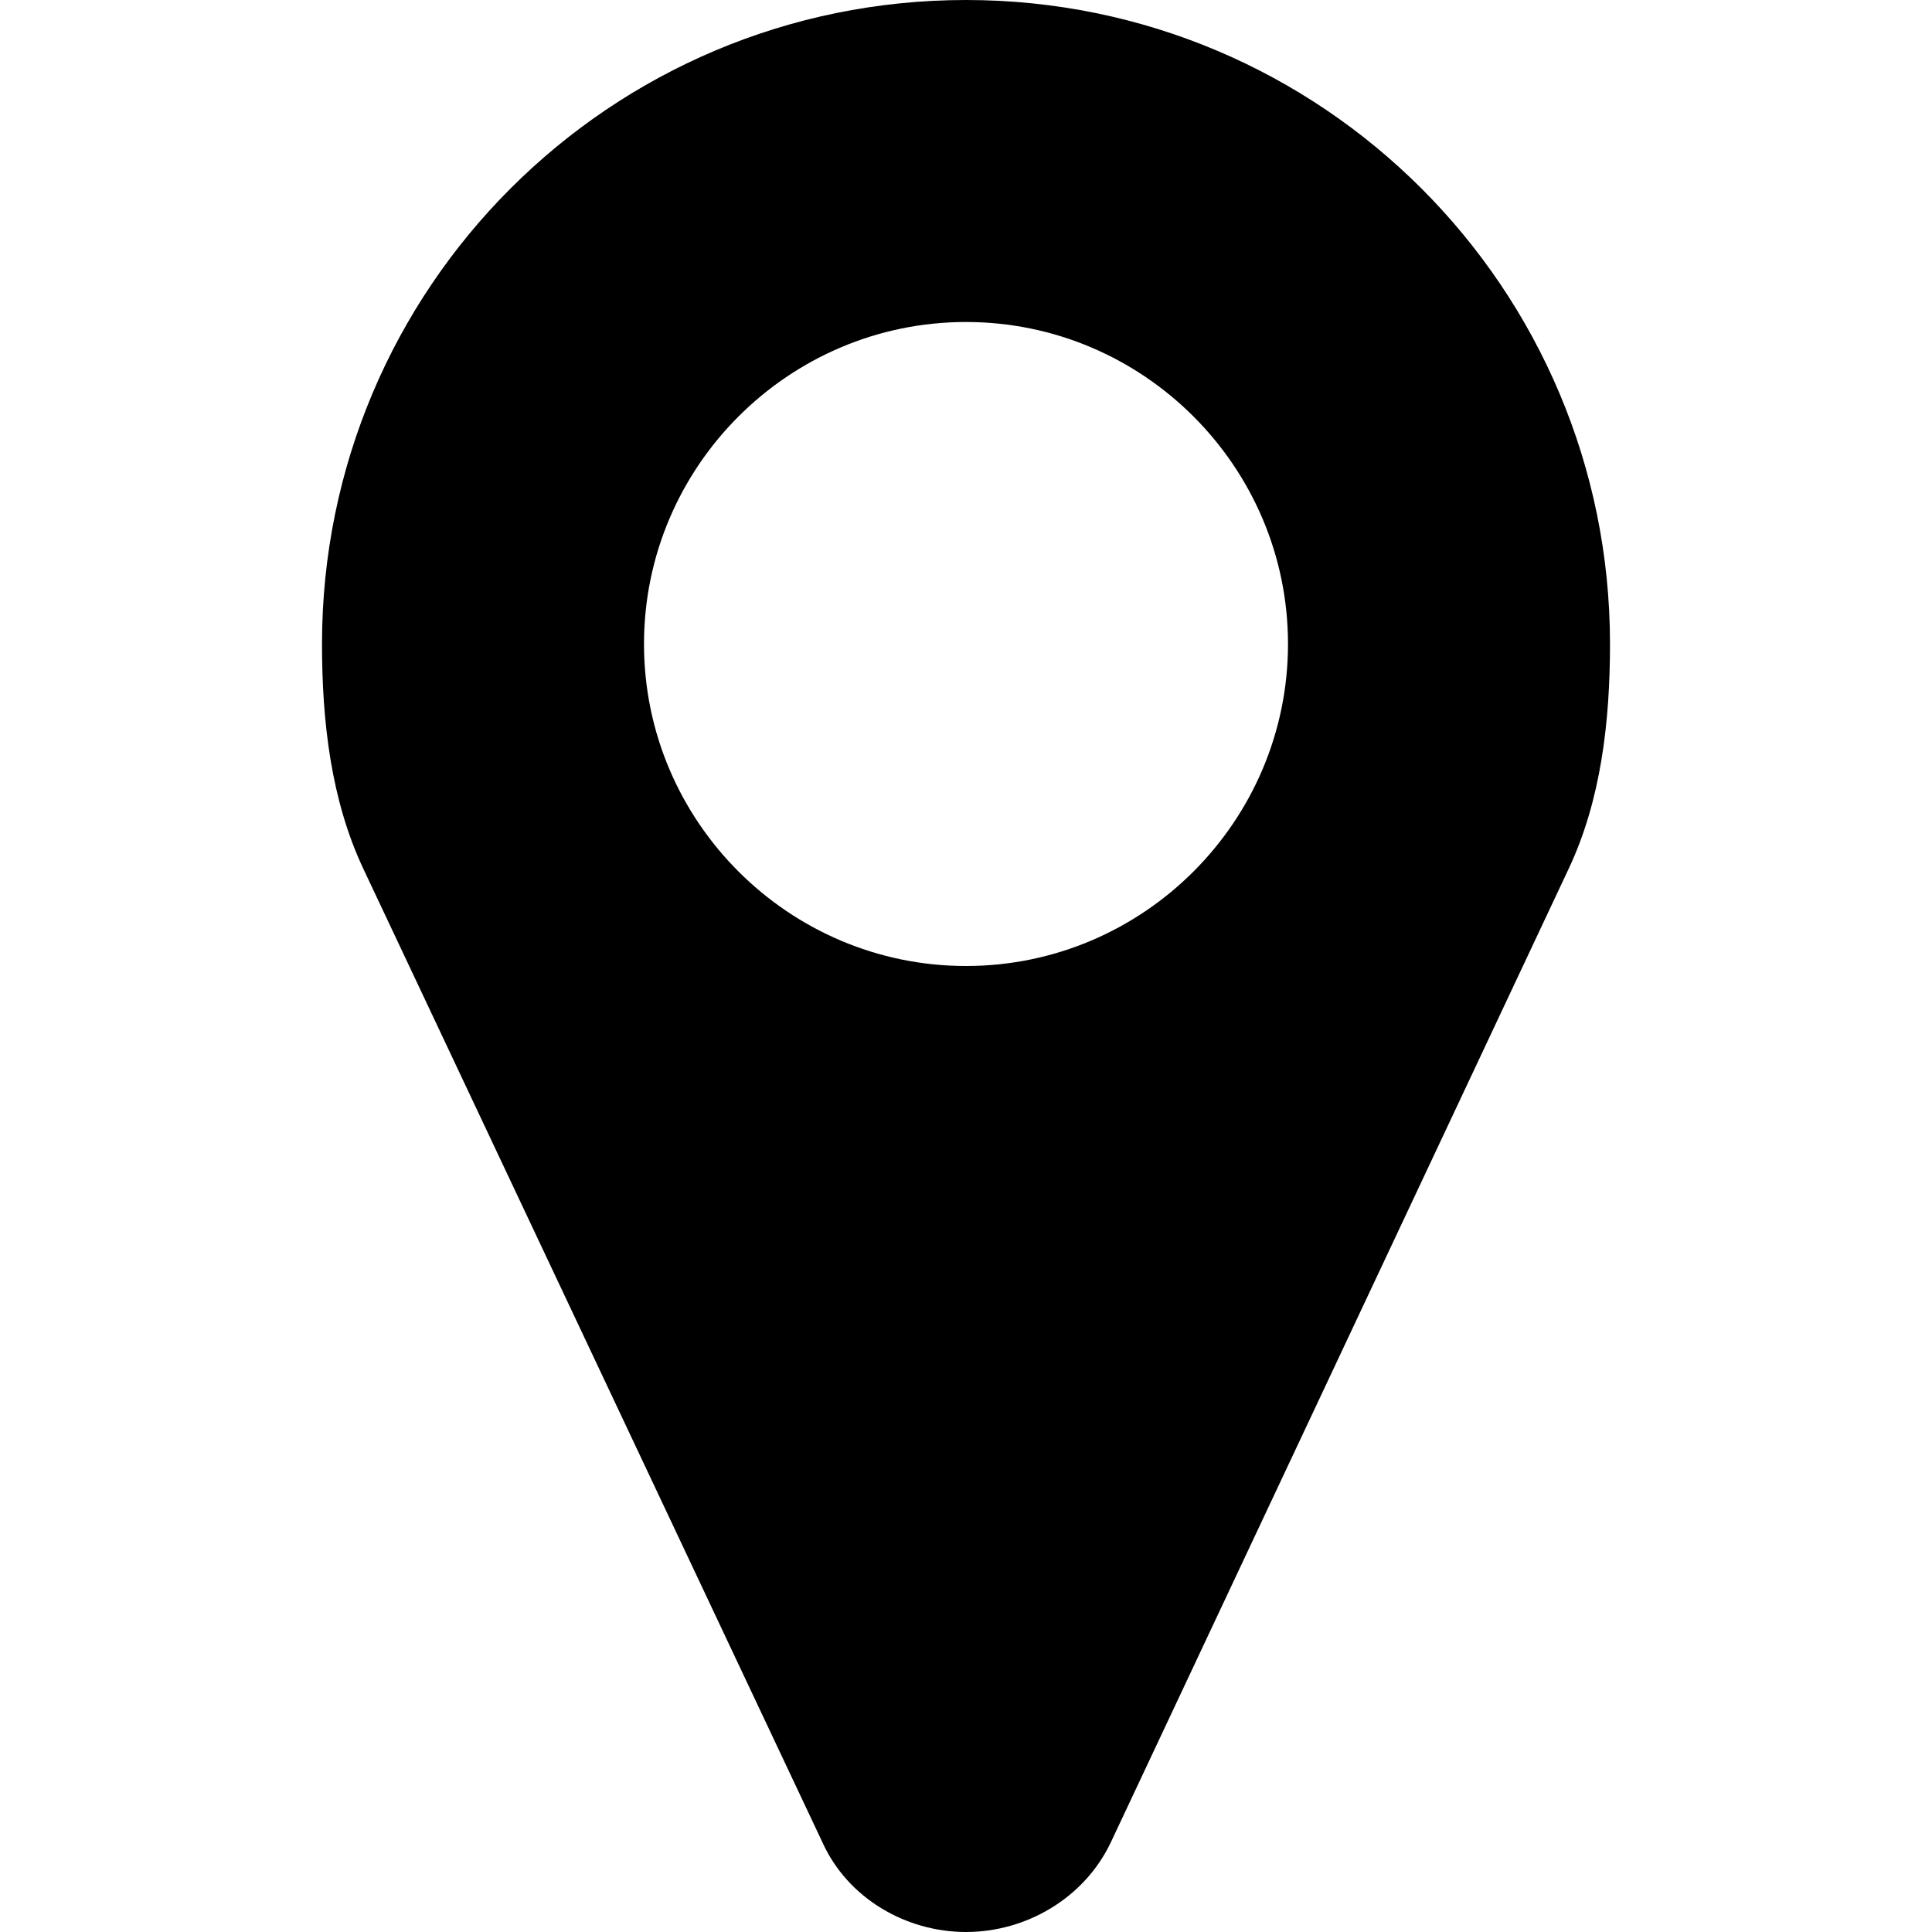
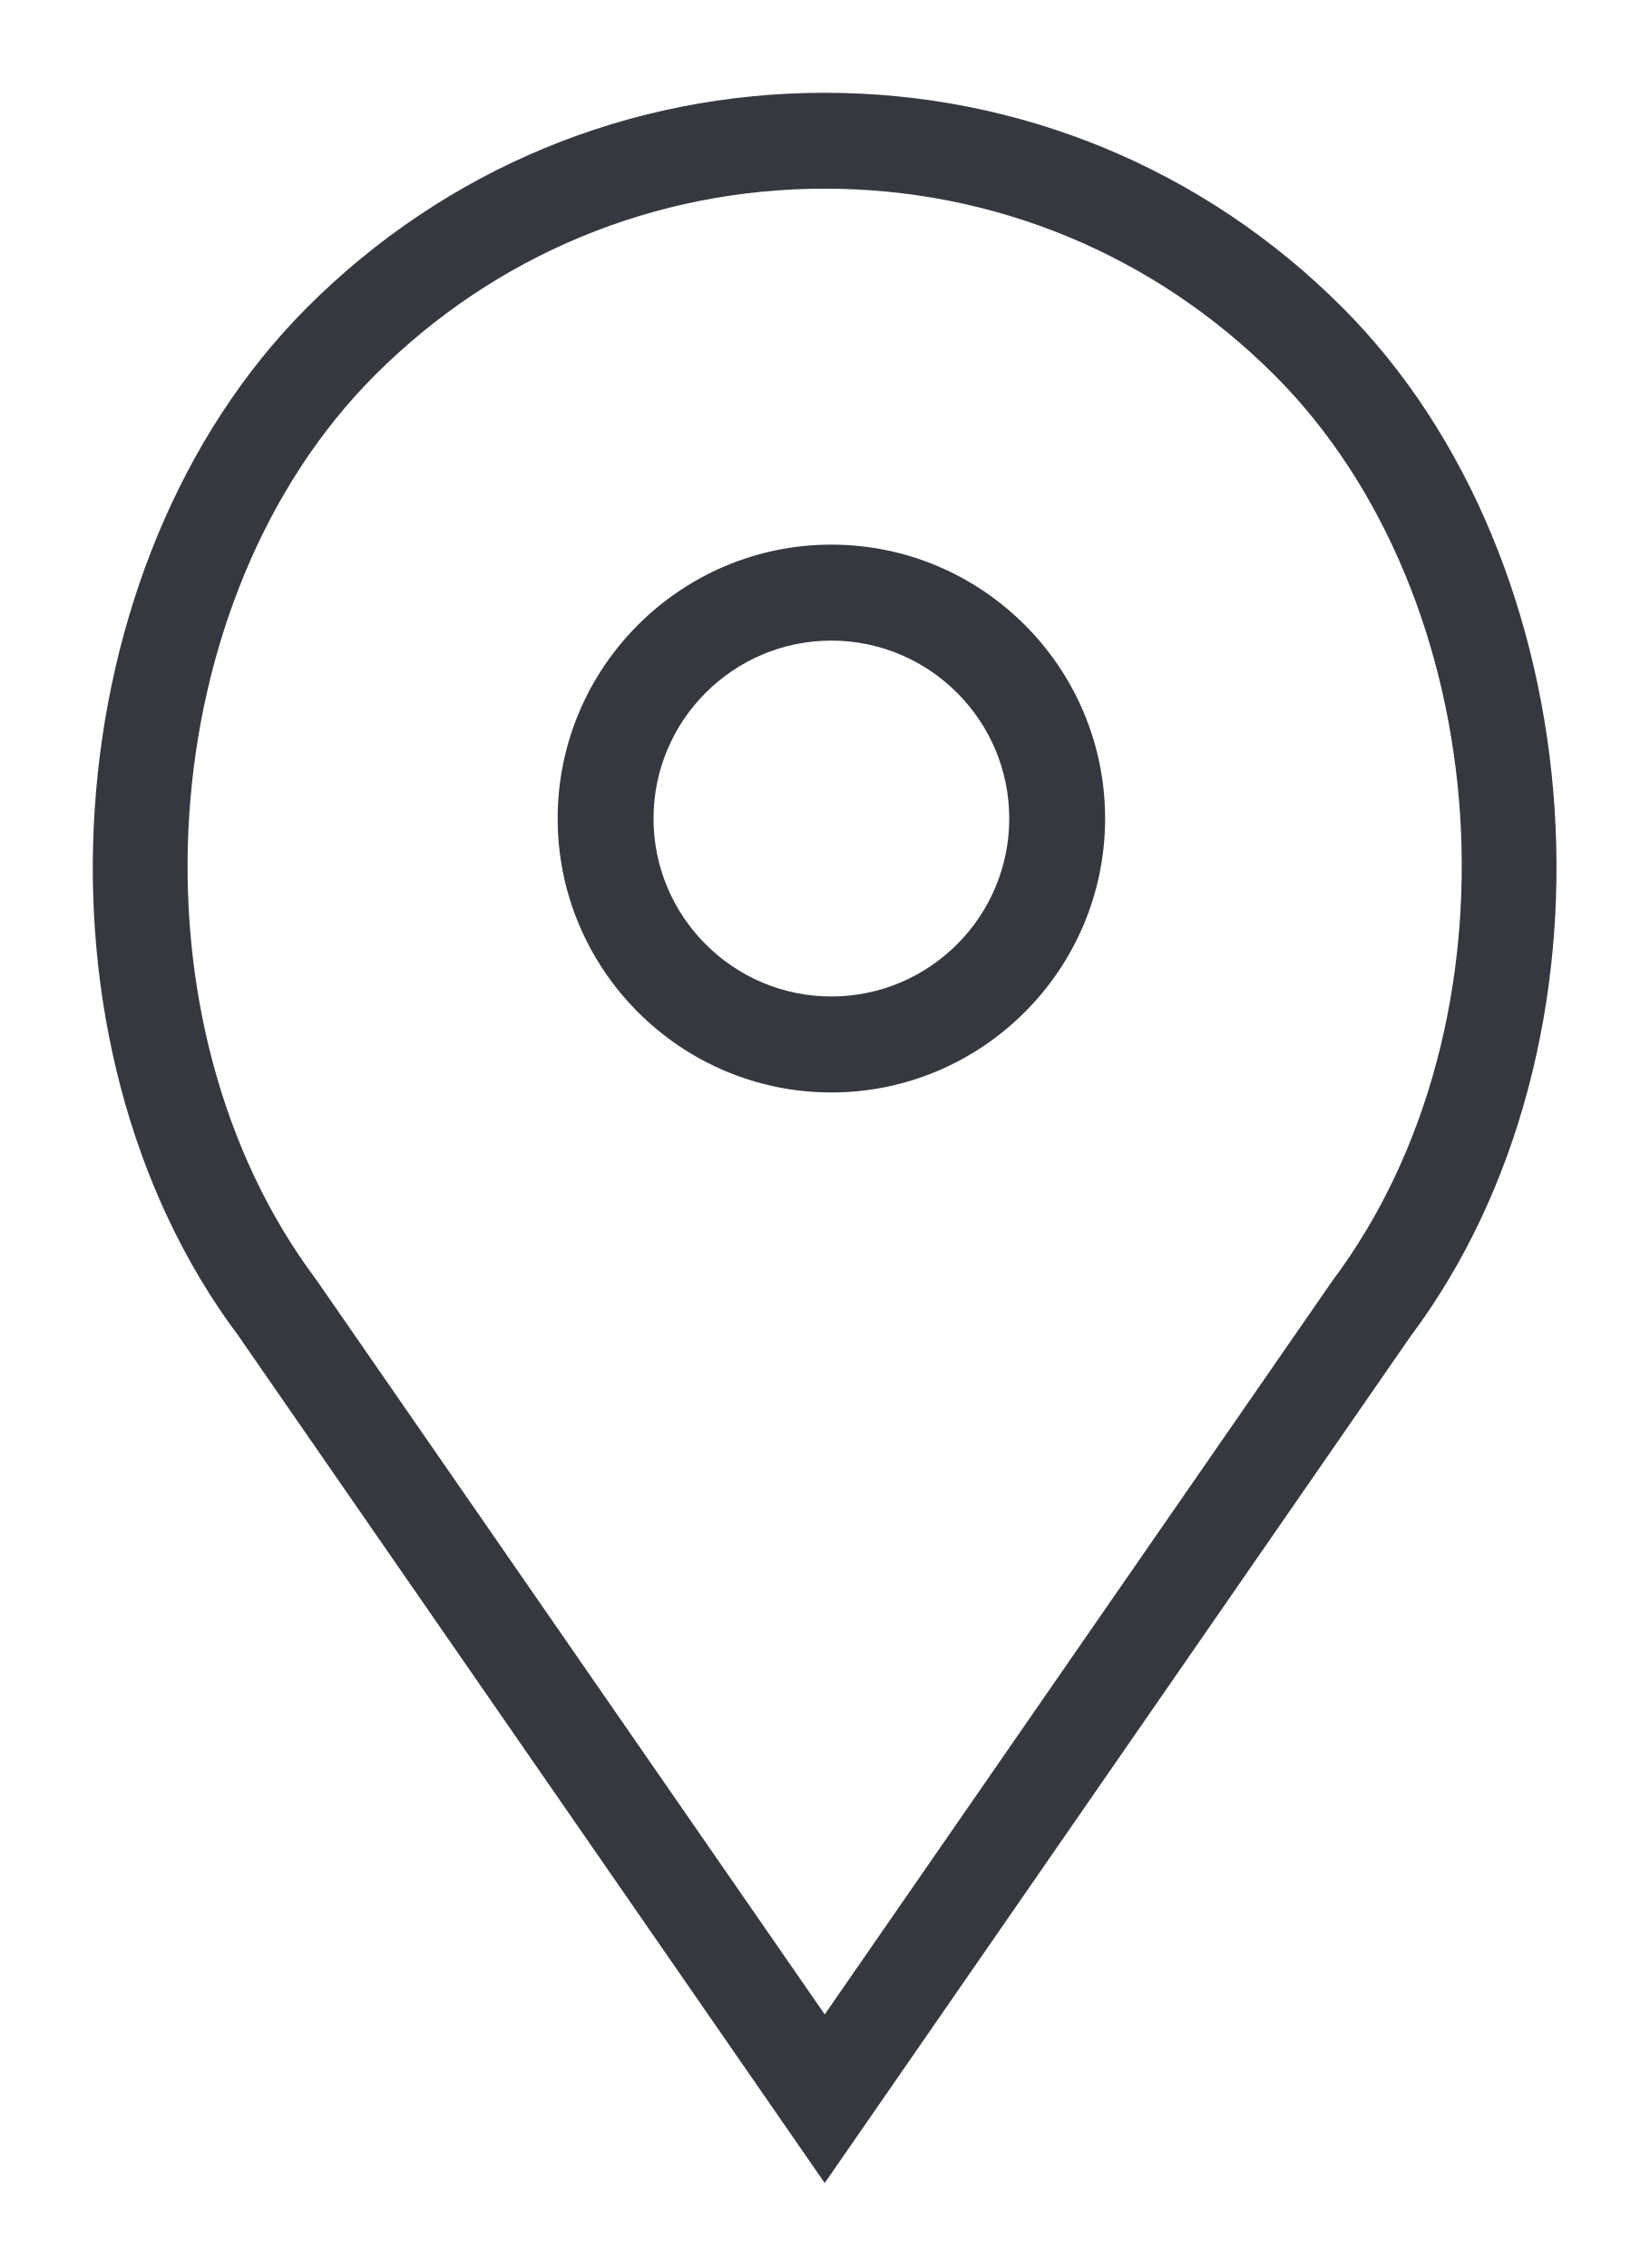
- <svg xmlns="http://www.w3.org/2000/svg" width="20px" height="20px" viewBox="0 0 60 60" version="1.1">
-   <path d="M40,20 C40,14.492 35.508,10 30,10 C24.492,10 20,14.492 20,20 C20,25.508 24.492,30 30,30 C35.508,30 40,25.508 40,20 Z M50,20 C50,22.383 49.727,24.844 48.711,26.992 L34.492,57.227 C33.672,58.945 31.875,60 30,60 C28.125,60 26.328,58.945 25.547,57.227 L11.289,26.992 C10.273,24.844 10,22.383 10,20 C10,8.945 18.945,0 30,0 C41.055,0 50,8.945 50,20 Z" id="path-1" />
+ <svg xmlns="http://www.w3.org/2000/svg" width="16" height="22" viewBox="0 0 16 22" fill="none">
+   <path fill-rule="evenodd" clip-rule="evenodd" d="M5.51 7.94C5.51 6.53 6.657 5.383 8.065 5.383C9.474 5.383 10.621 6.53 10.621 7.94C10.621 9.349 9.474 10.497 8.065 10.497C6.657 10.497 5.51 9.349 5.51 7.94ZM6.24 7.94C6.24 8.947 7.059 9.766 8.065 9.766C9.072 9.766 9.891 8.947 9.891 7.94C9.891 6.933 9.072 6.114 8.065 6.114C7.059 6.114 6.24 6.933 6.24 7.94Z" fill="#35383F" />
+   <path fill-rule="evenodd" clip-rule="evenodd" d="M8.001 1C9.87 1 11.629 1.729 12.951 3.052C15.398 5.5 15.702 10.105 13.601 12.907L8.001 21L2.392 12.896C0.3 10.105 0.604 5.5 3.051 3.052C4.373 1.729 6.131 1 8.001 1ZM8.001 19.716L13.009 12.48C14.915 9.937 14.643 5.777 12.435 3.568C11.25 2.383 9.676 1.73 8.001 1.73C6.326 1.73 4.751 2.383 3.567 3.568C1.359 5.777 1.087 9.937 2.985 12.469L8.001 19.716Z" fill="#35383F" />
+   <path fill-rule="evenodd" clip-rule="evenodd" d="M5.51 7.94C5.51 6.53 6.657 5.383 8.065 5.383C9.474 5.383 10.621 6.53 10.621 7.94C10.621 9.349 9.474 10.497 8.065 10.497C6.657 10.497 5.51 9.349 5.51 7.94ZM6.24 7.94C6.24 8.947 7.059 9.766 8.065 9.766C9.072 9.766 9.891 8.947 9.891 7.94C9.891 6.933 9.072 6.114 8.065 6.114C7.059 6.114 6.24 6.933 6.24 7.94Z" stroke="#35383F" stroke-width="0.2" />
+   <path fill-rule="evenodd" clip-rule="evenodd" d="M8.001 1C9.87 1 11.629 1.729 12.951 3.052C15.398 5.5 15.702 10.105 13.601 12.907L8.001 21L2.392 12.896C0.3 10.105 0.604 5.5 3.051 3.052C4.373 1.729 6.131 1 8.001 1ZM8.001 19.716L13.009 12.48C14.915 9.937 14.643 5.777 12.435 3.568C11.25 2.383 9.676 1.73 8.001 1.73C6.326 1.73 4.751 2.383 3.567 3.568C1.359 5.777 1.087 9.937 2.985 12.469L8.001 19.716Z" stroke="#35383F" stroke-width="0.2" />
</svg>
